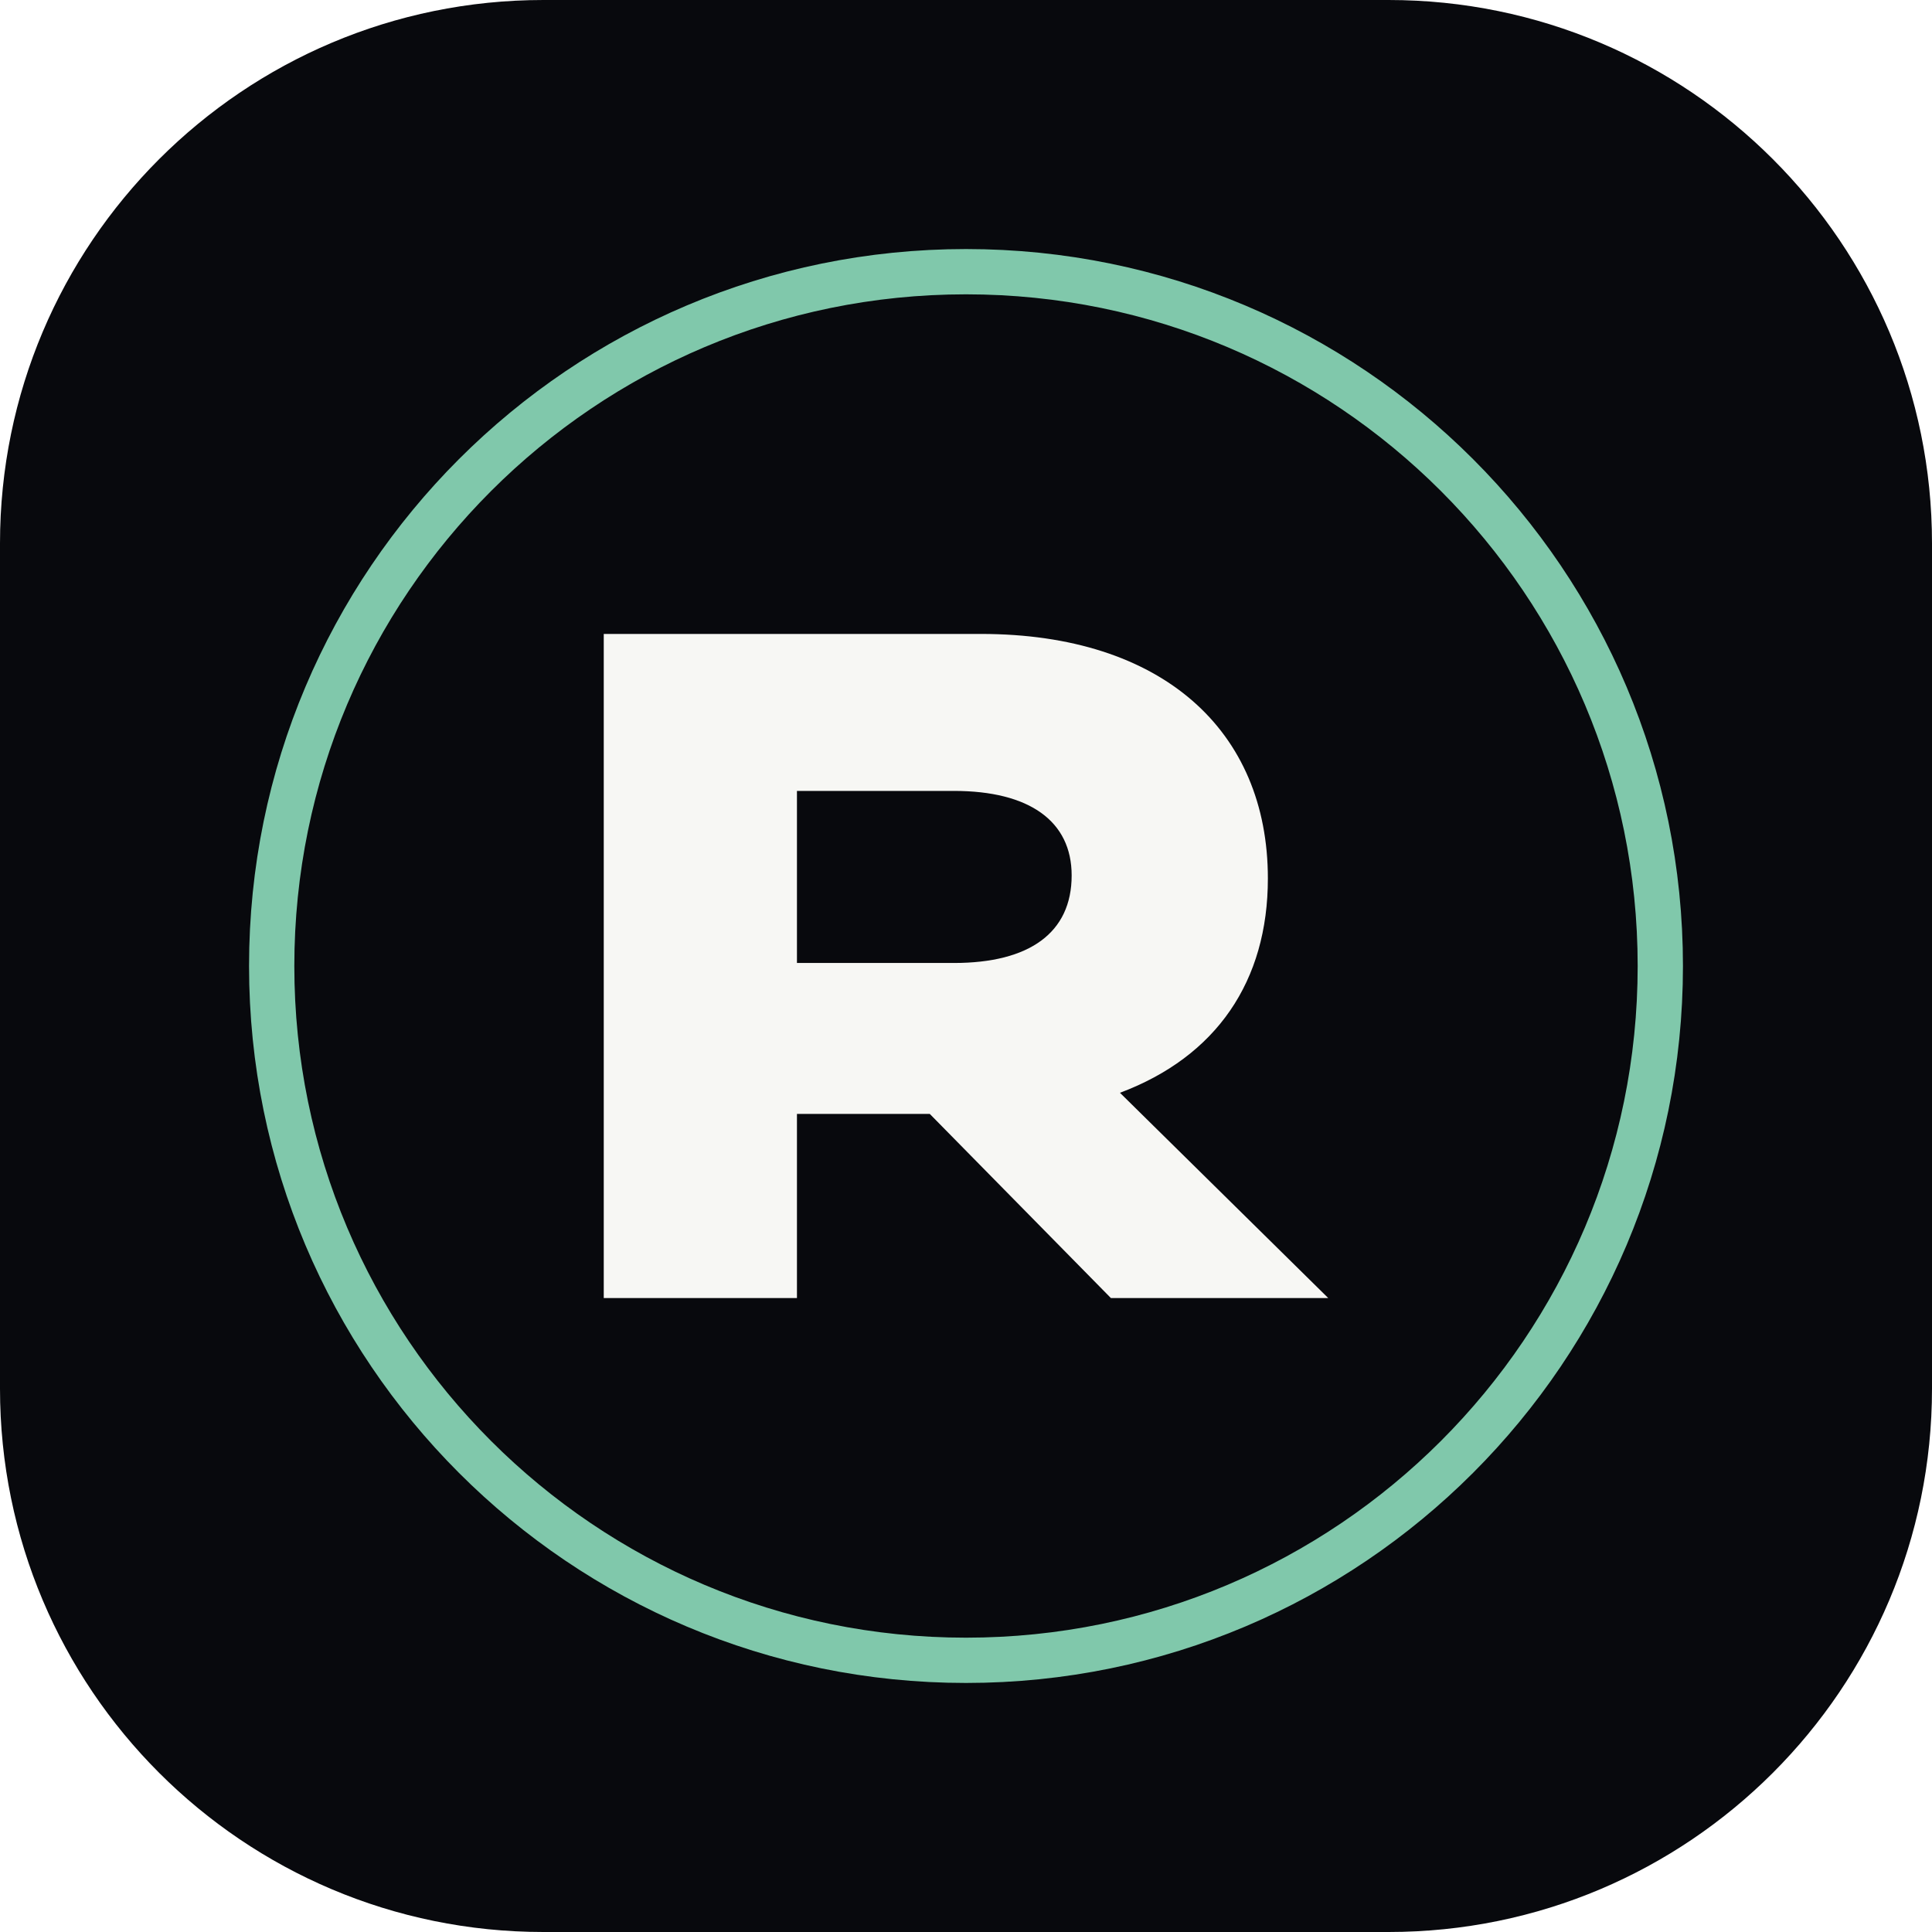
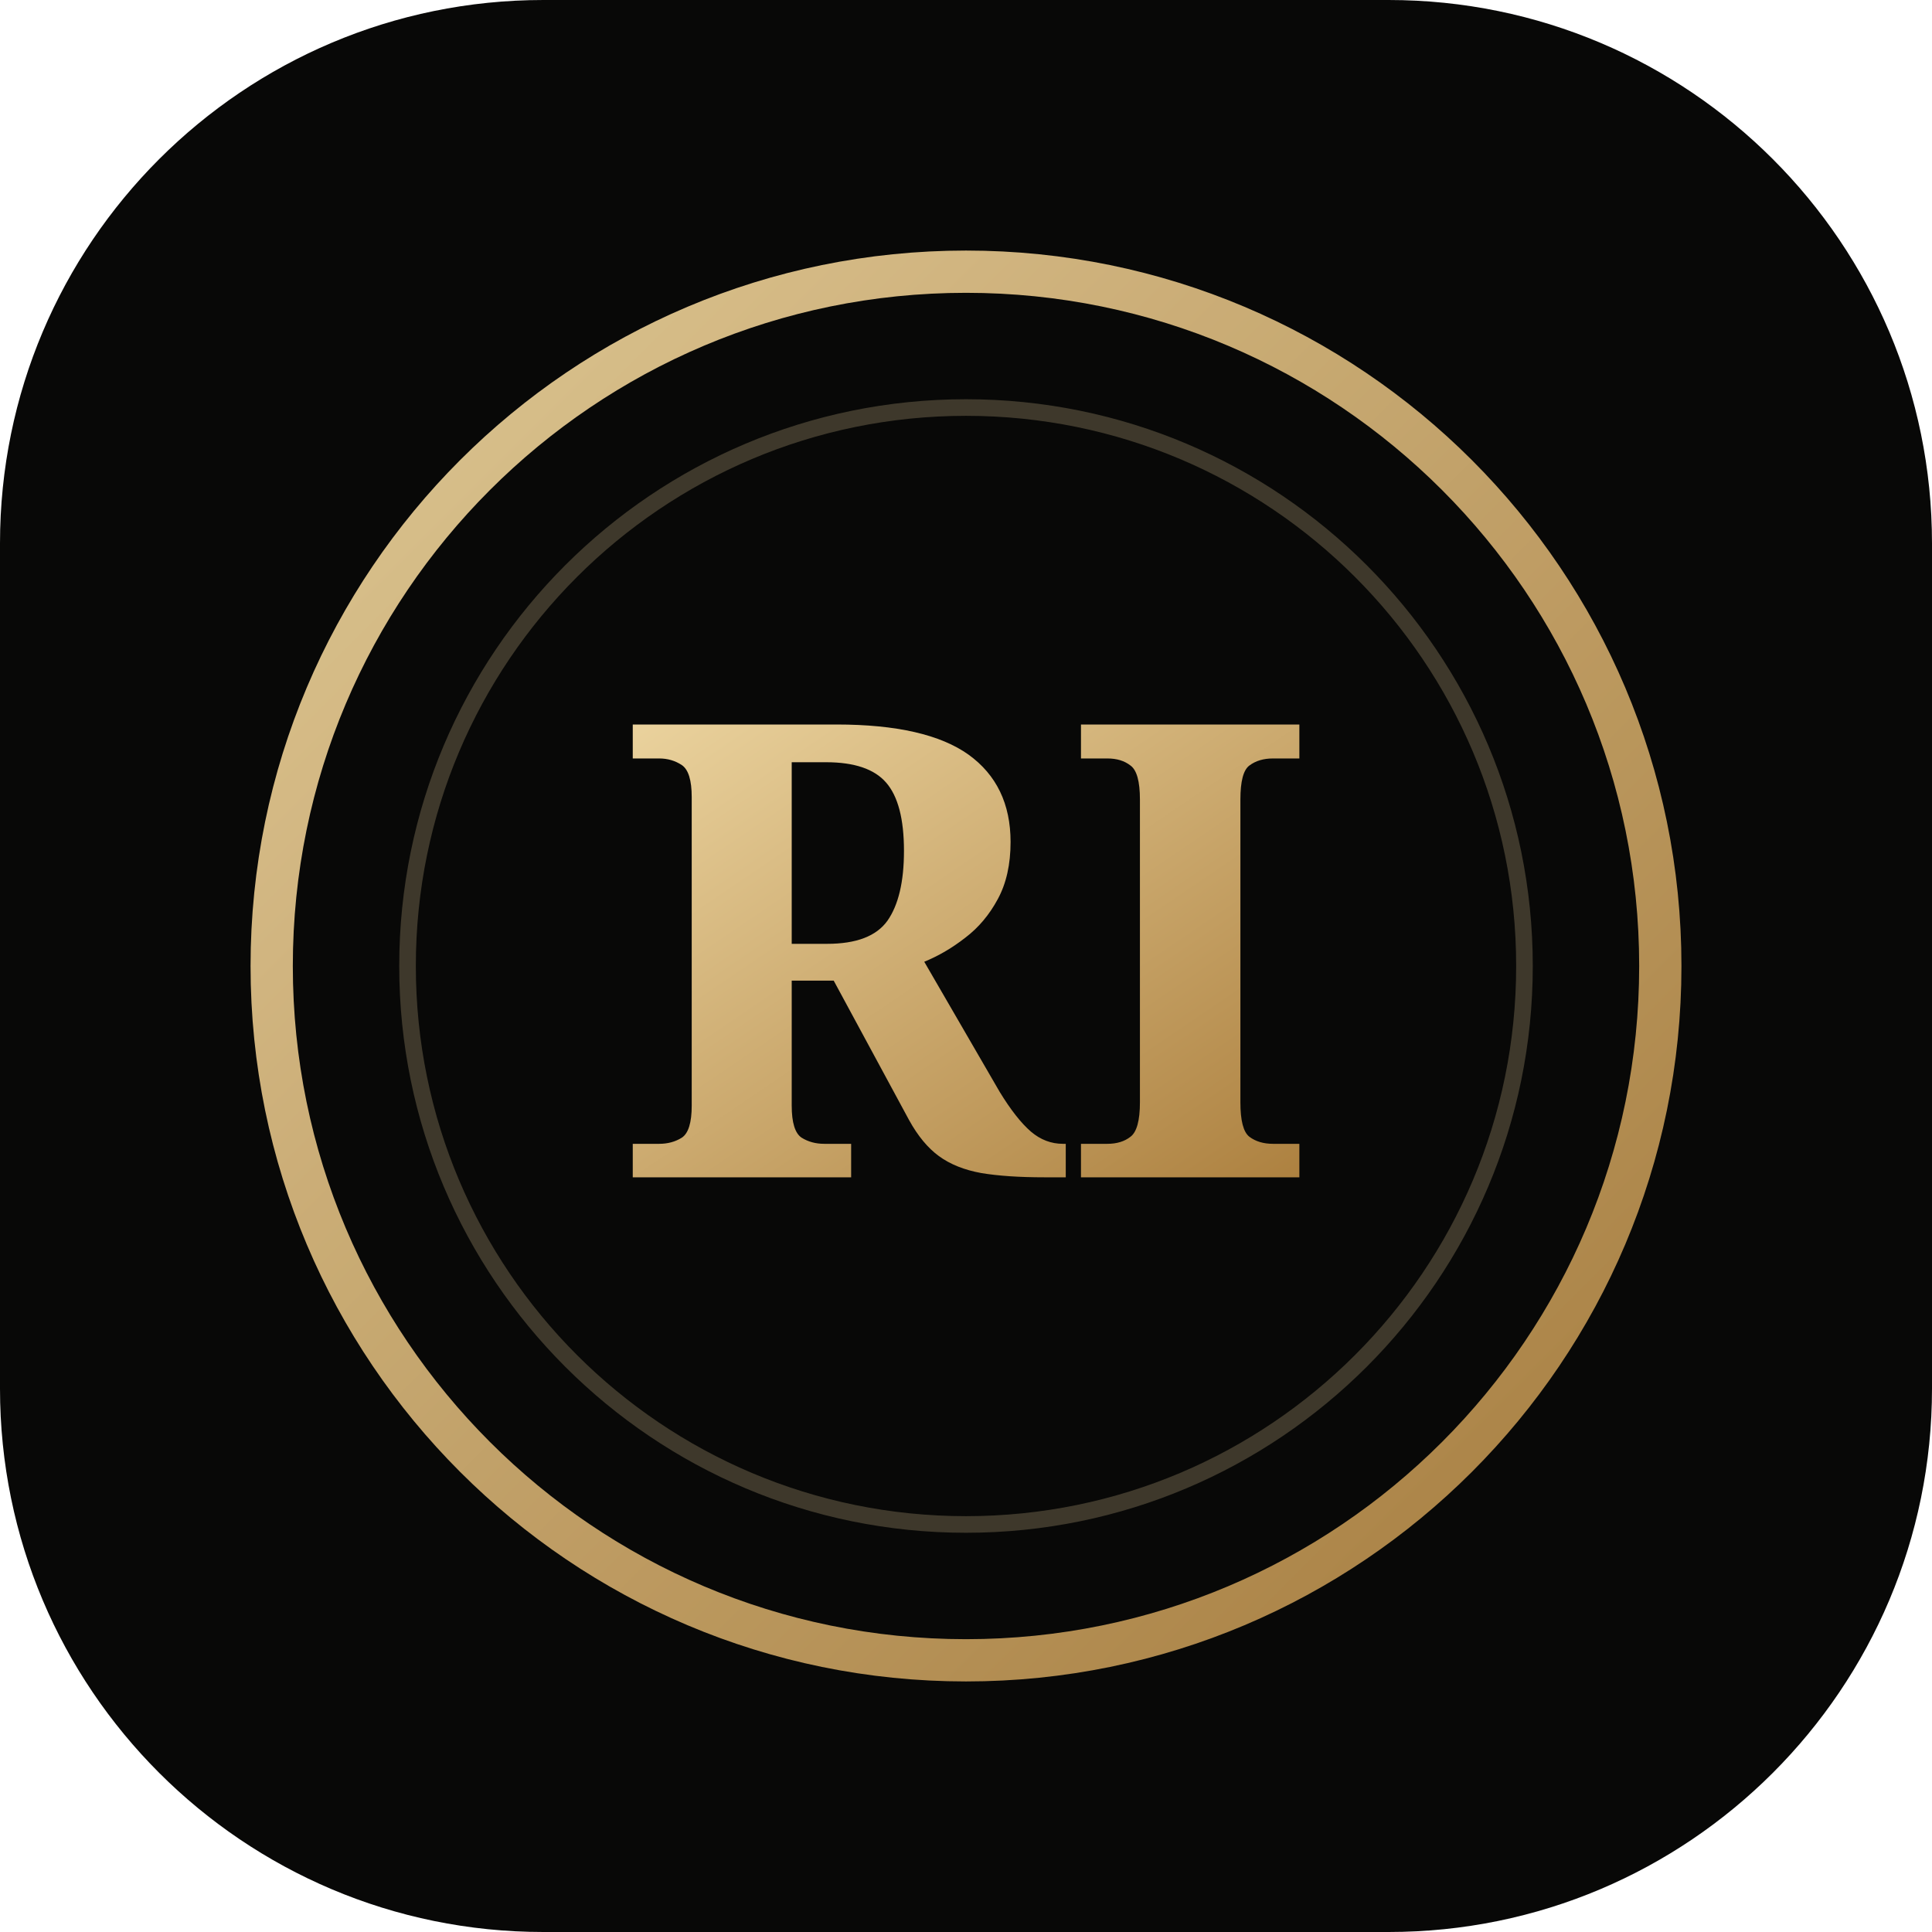
<svg xmlns="http://www.w3.org/2000/svg" viewBox="0 0 64 64">
-   <rect width="64" height="64" rx="18" fill="#08090d" />
-   <circle cx="32" cy="32" r="23" fill="none" stroke="#9df8d2" stroke-width="1.5" opacity=".8" />
-   <path d="M20 43V21h12.5c6 0 9.5 3.2 9.5 8.1 0 3.4-1.7 5.9-4.9 7.1L44 43h-7.2l-6-6.1h-4.4V43H20Zm6.4-11.1h5.2c2.5 0 3.9-1 3.9-2.9 0-1.8-1.4-2.8-3.9-2.8h-5.2v5.7Z" fill="#f7f7f4" />
+   <defs>
+     <linearGradient id="g" x1="0" y1="0" x2="1" y2="1">
+       <stop stop-color="#ead29d" />
+       <stop offset="1" stop-color="#ad8140" />
+     </linearGradient>
+   </defs>
+   <rect width="64" height="64" rx="18" fill="#080807" />
+   <circle cx="32" cy="32" r="23" fill="none" stroke="url(#g)" stroke-width="1.4" opacity=".95" />
+   <circle cx="32" cy="32" r="18.5" fill="none" stroke="#ead29d" stroke-width=".55" opacity=".24" />
+   <text x="32" y="39" text-anchor="middle" font-family="Georgia,serif" font-size="21" font-weight="700" fill="url(#g)">RI</text>
</svg>
